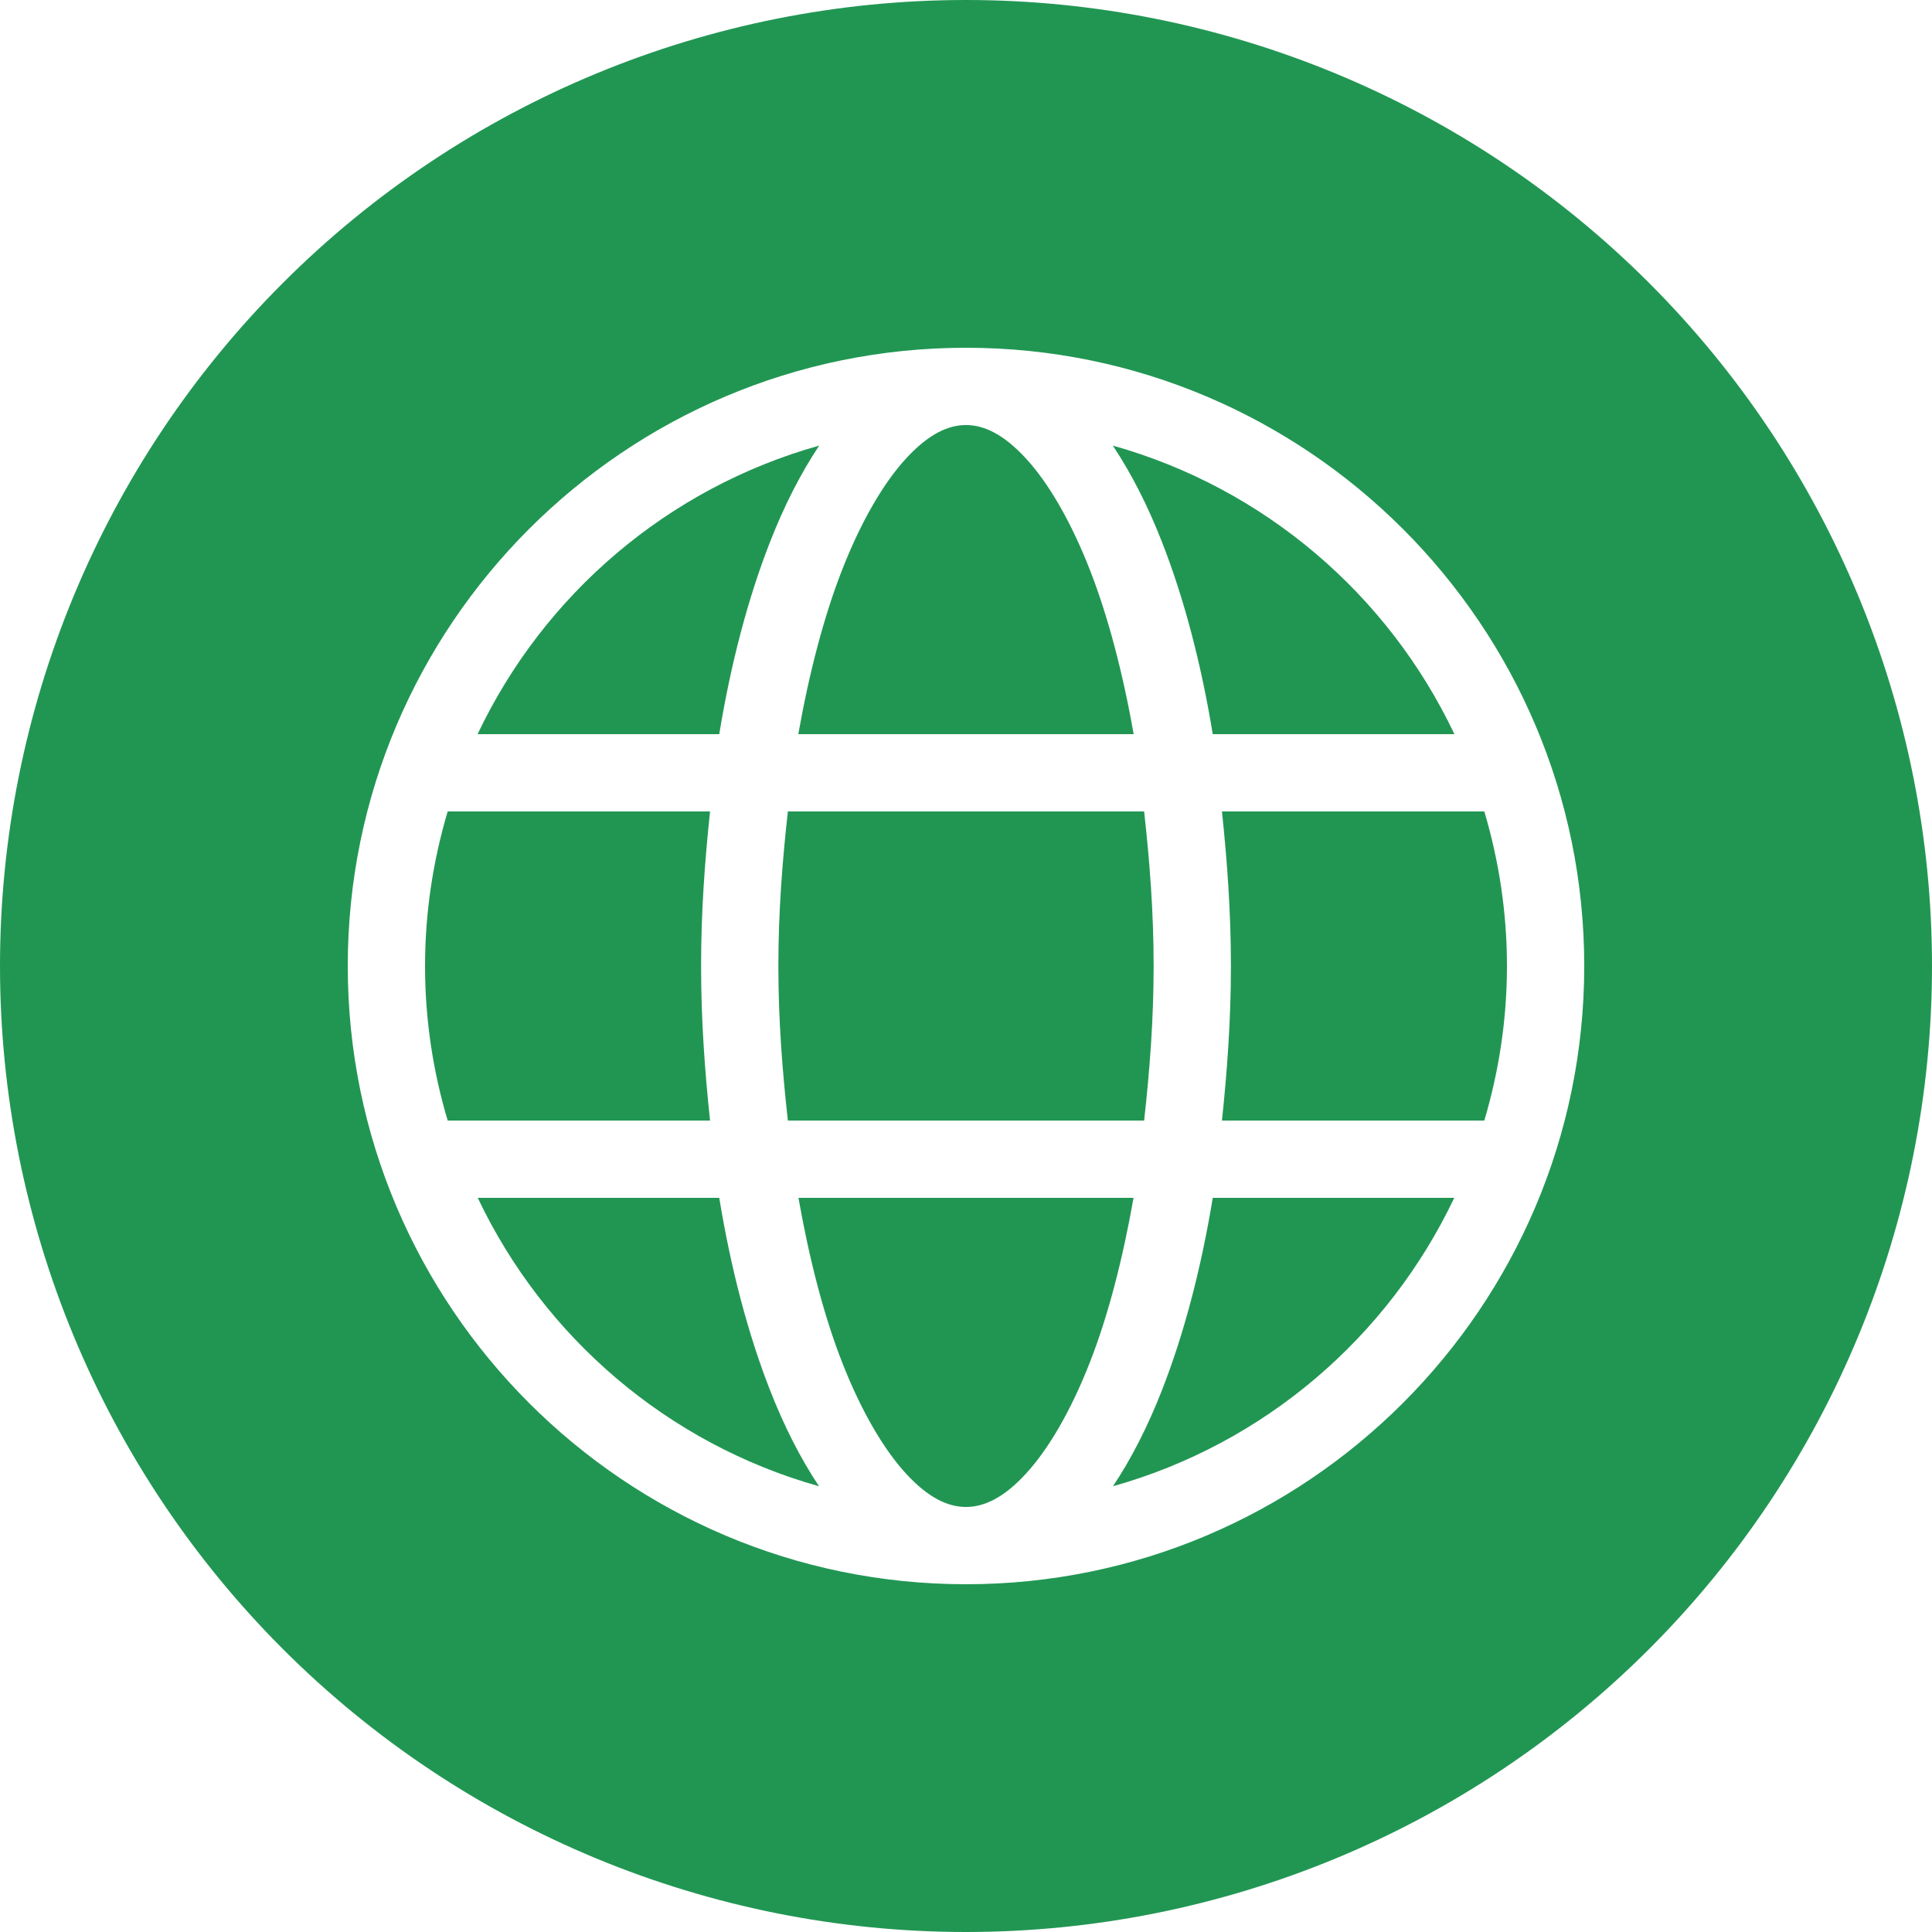
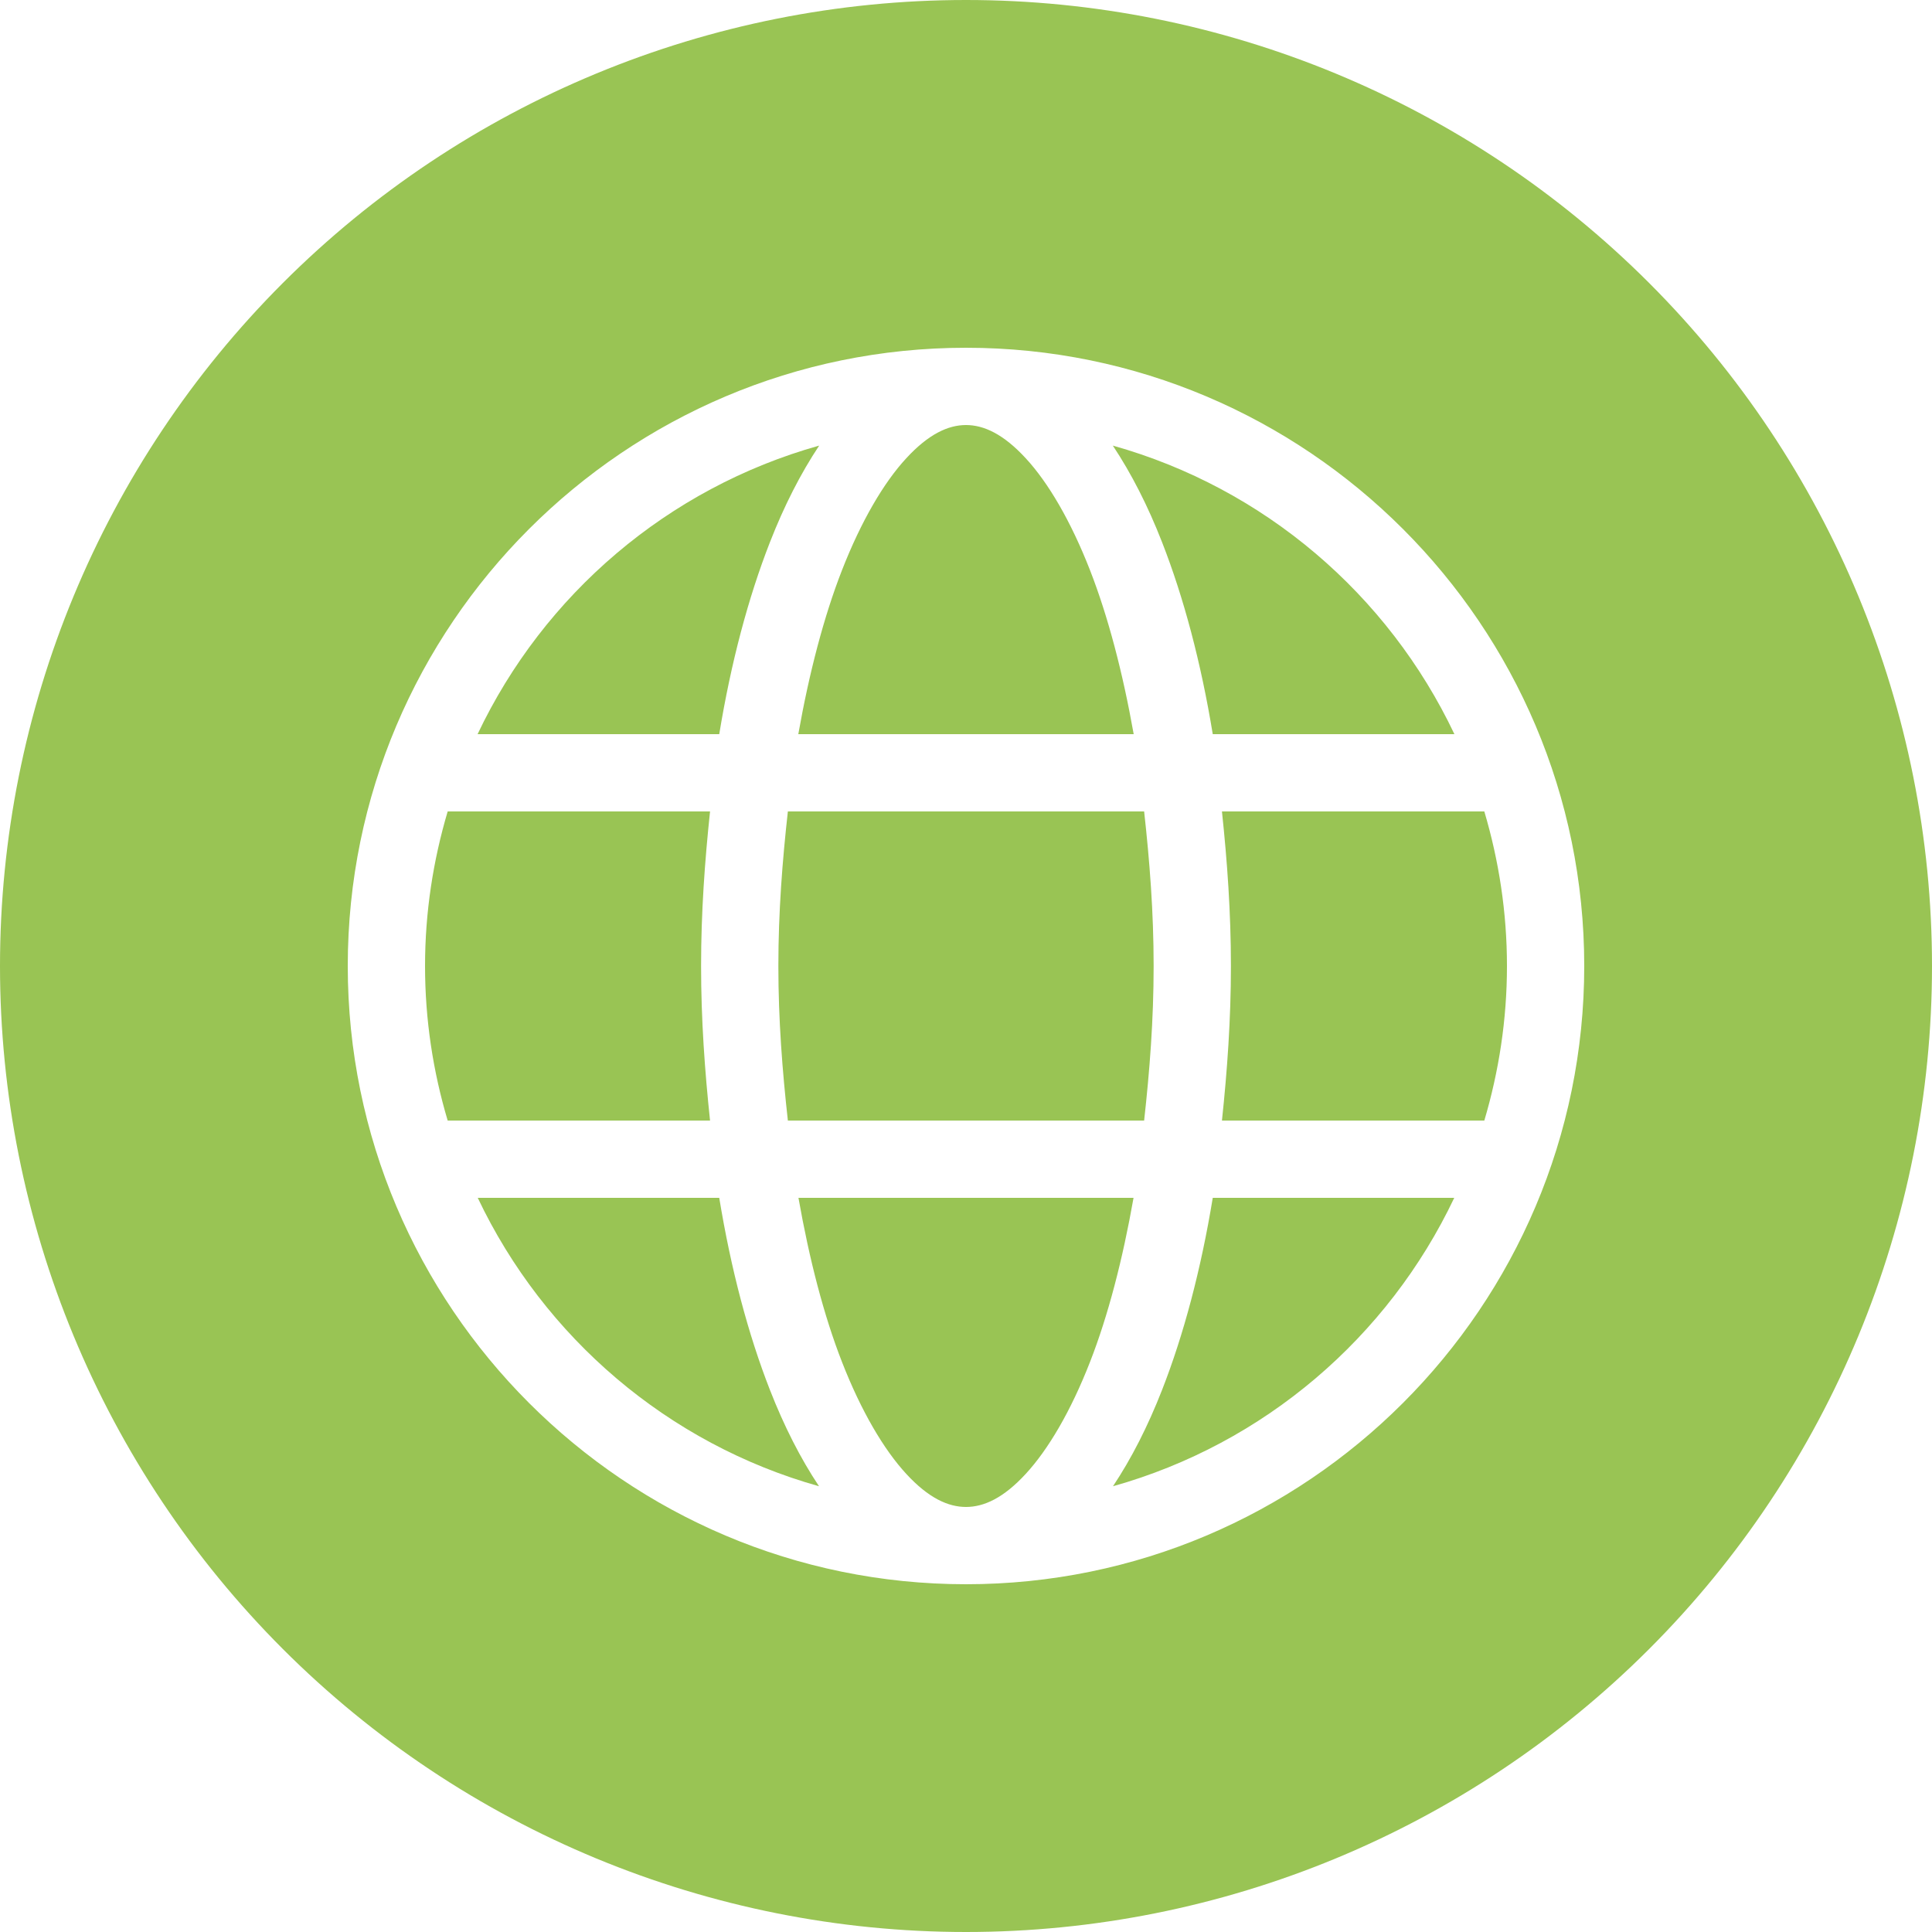
<svg xmlns="http://www.w3.org/2000/svg" xmlns:xlink="http://www.w3.org/1999/xlink" width="25" height="25" viewBox="0 0 25 25" version="1.1">
  <g id="Canvas" transform="translate(-4909 -2705)">
    <g id="noun_376853_cc">
      <g id="Group">
        <g id="Vector">
-           <use xlink:href="#path0_fill" transform="translate(4909 2705)" fill="#219653" />
+           <use xlink:href="#path0_fill" transform="translate(4909 2705)" fill="#99C454" />
        </g>
      </g>
    </g>
  </g>
  <defs>
    <path id="path0_fill" fill-rule="evenodd" d="M 12.5 8.88178e-16C 9.185 1.77636e-15 6.005 1.317 3.661 3.661C 1.317 6.005 2.66454e-15 9.185 0 12.5C 3.55271e-15 15.815 1.317 18.995 3.661 21.339C 6.005 23.683 9.185 25 12.5 25C 15.815 25 18.995 23.683 21.339 21.339C 23.683 18.995 25 15.815 25 12.5C 25 9.185 23.683 6.005 21.339 3.661C 18.995 1.317 15.815 1.44329e-15 12.5 0L 12.5 8.88178e-16ZM 12.5 4.5C 16.912 4.5 20.5 8.088 20.5 12.5C 20.5 16.912 16.912 20.5 12.5 20.5C 8.088 20.5 4.5 16.912 4.5 12.5C 4.5 8.088 8.088 4.5 12.5 4.5ZM 12.5 5.5C 12.269 5.5 12.015 5.617 11.727 5.93C 11.438 6.242 11.144 6.741 10.895 7.379C 10.662 7.976 10.472 8.7 10.33 9.5L 14.67 9.5C 14.528 8.7 14.338 7.976 14.105 7.379C 13.856 6.741 13.562 6.242 13.273 5.93C 12.985 5.617 12.731 5.5 12.5 5.5ZM 10.6 5.766C 8.641 6.316 7.037 7.693 6.18 9.5L 9.307 9.5C 9.459 8.574 9.682 7.734 9.963 7.016C 10.148 6.542 10.361 6.126 10.6 5.766ZM 14.4 5.766C 14.639 6.126 14.852 6.542 15.037 7.016C 15.318 7.734 15.541 8.574 15.693 9.5L 18.82 9.5C 17.963 7.693 16.359 6.316 14.4 5.766ZM 5.793 10.5C 5.605 11.134 5.5 11.804 5.5 12.5C 5.5 13.196 5.604 13.866 5.793 14.5L 9.188 14.5C 9.12 13.857 9.072 13.196 9.072 12.5C 9.072 11.804 9.12 11.143 9.188 10.5L 5.793 10.5ZM 10.195 10.5C 10.124 11.138 10.072 11.801 10.072 12.5C 10.072 13.2 10.124 13.861 10.195 14.5L 14.805 14.5C 14.876 13.861 14.928 13.2 14.928 12.5C 14.928 11.801 14.876 11.138 14.805 10.5L 10.195 10.5ZM 15.812 10.5C 15.88 11.143 15.928 11.804 15.928 12.5C 15.928 13.196 15.88 13.857 15.812 14.5L 19.207 14.5C 19.395 13.866 19.5 13.196 19.5 12.5C 19.5 11.804 19.395 11.134 19.207 10.5L 15.812 10.5ZM 6.182 15.5C 7.039 17.305 8.641 18.682 10.598 19.232C 10.359 18.873 10.148 18.459 9.963 17.986C 9.682 17.268 9.459 16.426 9.307 15.5L 6.182 15.5ZM 10.332 15.5C 10.473 16.3 10.662 17.027 10.895 17.623C 11.144 18.262 11.438 18.759 11.727 19.072C 12.015 19.385 12.269 19.5 12.5 19.5C 12.731 19.5 12.985 19.385 13.273 19.072C 13.562 18.759 13.856 18.262 14.105 17.623C 14.338 17.027 14.527 16.3 14.668 15.5L 10.332 15.5ZM 15.693 15.5C 15.541 16.426 15.318 17.268 15.037 17.986C 14.852 18.459 14.641 18.873 14.402 19.232C 16.359 18.682 17.961 17.305 18.818 15.5L 15.693 15.5Z" />
  </defs>
</svg>
